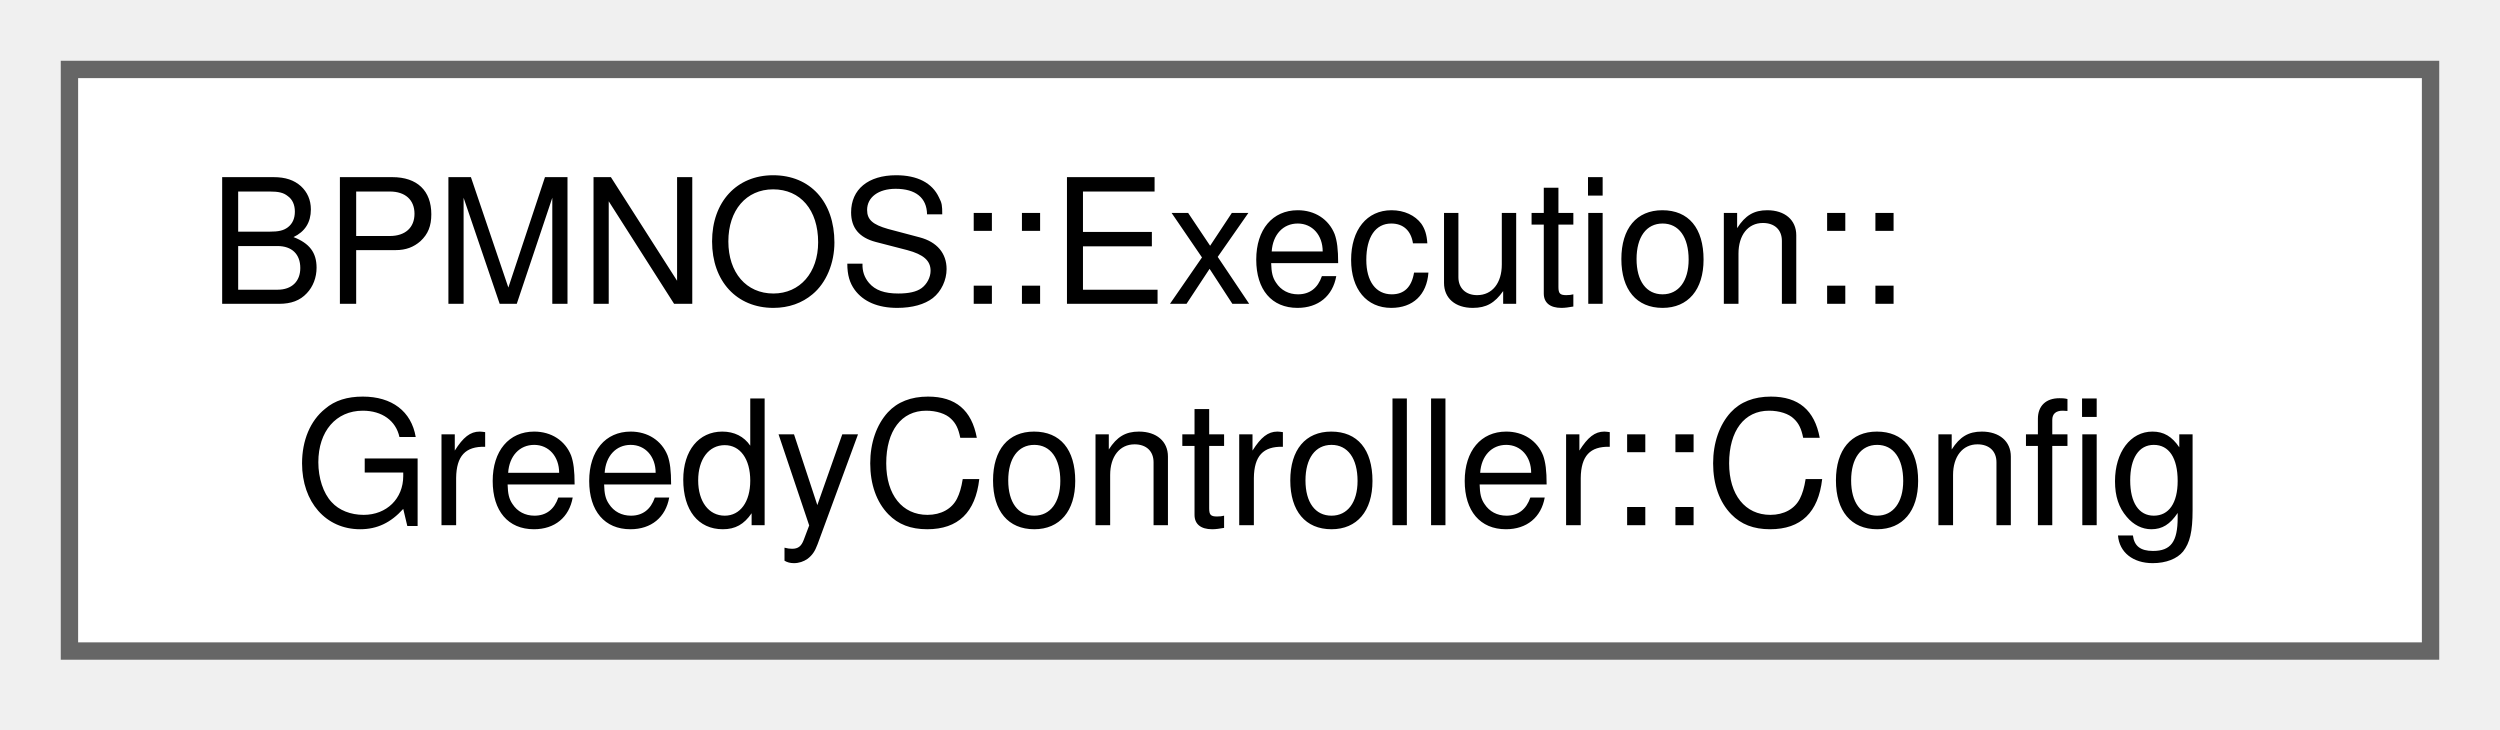
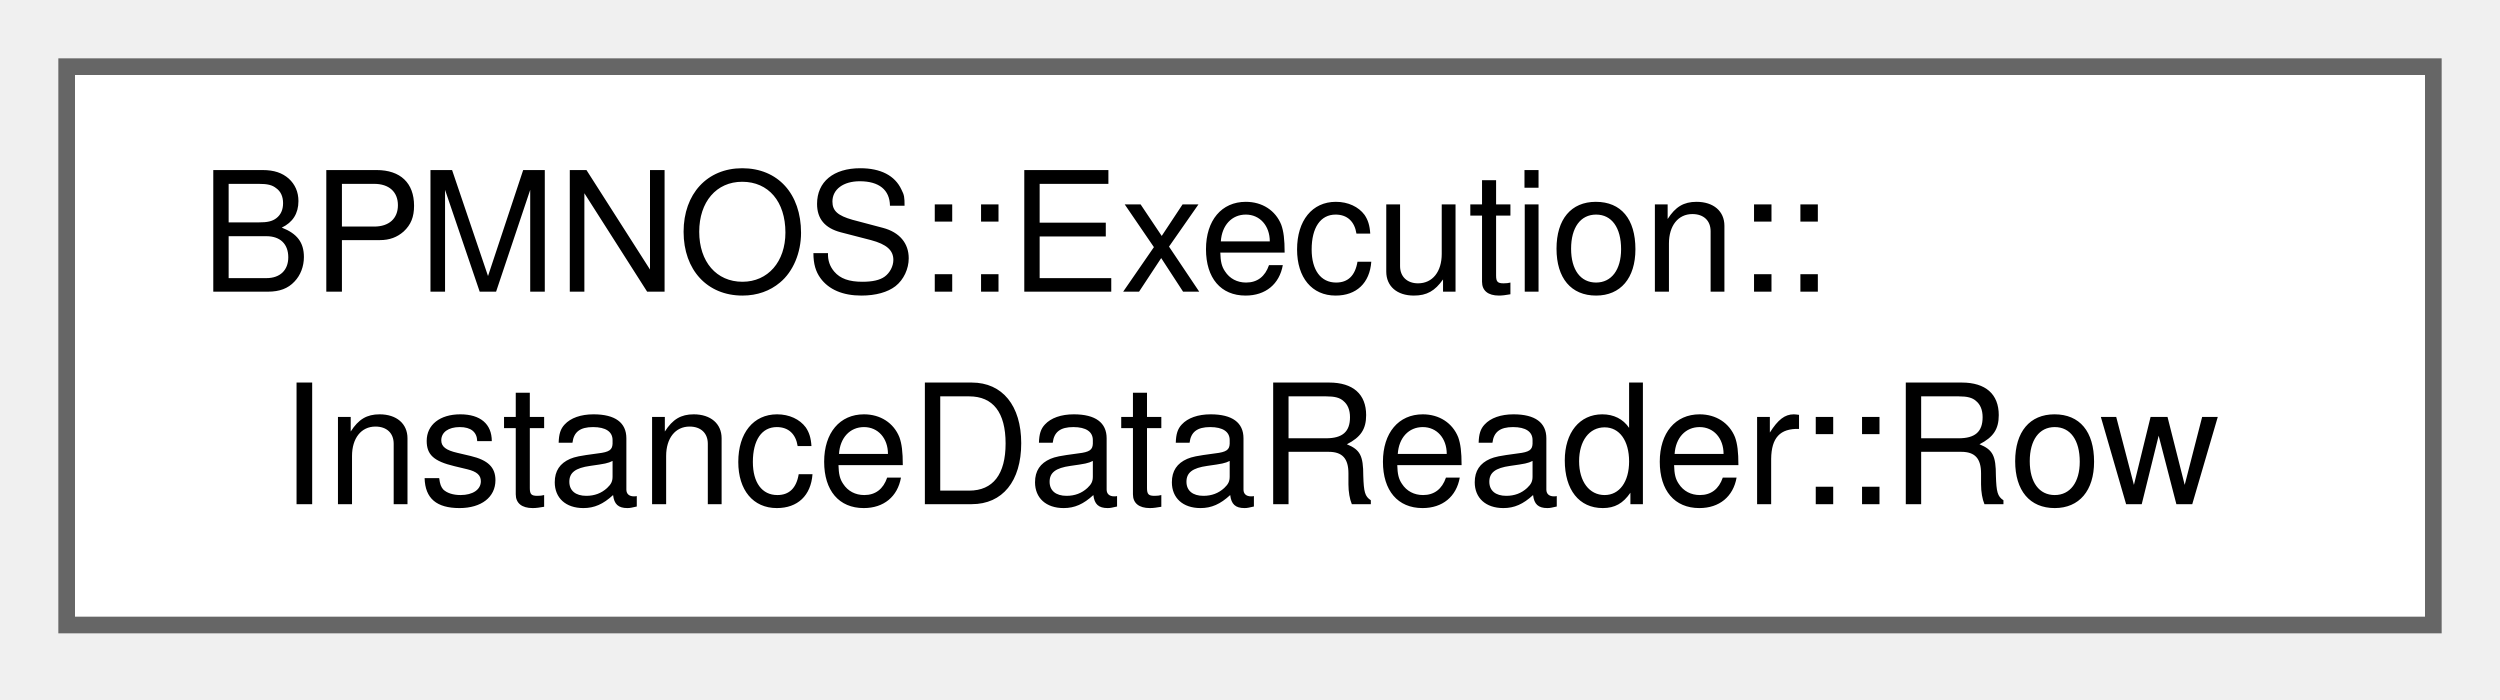
- <svg xmlns="http://www.w3.org/2000/svg" xmlns:xlink="http://www.w3.org/1999/xlink" width="144pt" height="42pt" viewBox="0.00 0.00 144.00 42.00">
+ <svg xmlns="http://www.w3.org/2000/svg" xmlns:xlink="http://www.w3.org/1999/xlink" width="150pt" height="42pt" viewBox="0.00 0.00 150.00 42.00">
  <g id="graph0" class="graph" transform="scale(1 1) rotate(0) translate(4 37.5)">
    <g id="Node000000" class="node">
      <g id="a_Node000000">
-         <a xlink:href="structBPMNOS_1_1Execution_1_1GreedyController_1_1Config.html" target="_top" xlink:title=" ">
-           <polygon fill="white" stroke="#666666" points="136,-33.5 0,-33.5 0,0 136,0 136,-33.5" />
+         <a xlink:href="structBPMNOS_1_1Execution_1_1InstanceDataReader_1_1Row.html" target="_top" xlink:title="Row of the table, giving the value of a global attribute if it names no node.">
+           <polygon fill="white" stroke="#666666" points="142,-33.5 0,-33.5 0,0 142,0 142,-33.5" />
          <text xml:space="preserve" text-anchor="start" x="8" y="-20" font-family="Helvetica,sans-Serif" font-size="10.00">BPMNOS::Execution::</text>
-           <text xml:space="preserve" text-anchor="middle" x="68" y="-7.25" font-family="Helvetica,sans-Serif" font-size="10.00">GreedyController::Config</text>
+           <text xml:space="preserve" text-anchor="middle" x="71" y="-7.25" font-family="Helvetica,sans-Serif" font-size="10.00">InstanceDataReader::Row</text>
        </a>
      </g>
    </g>
  </g>
</svg>
